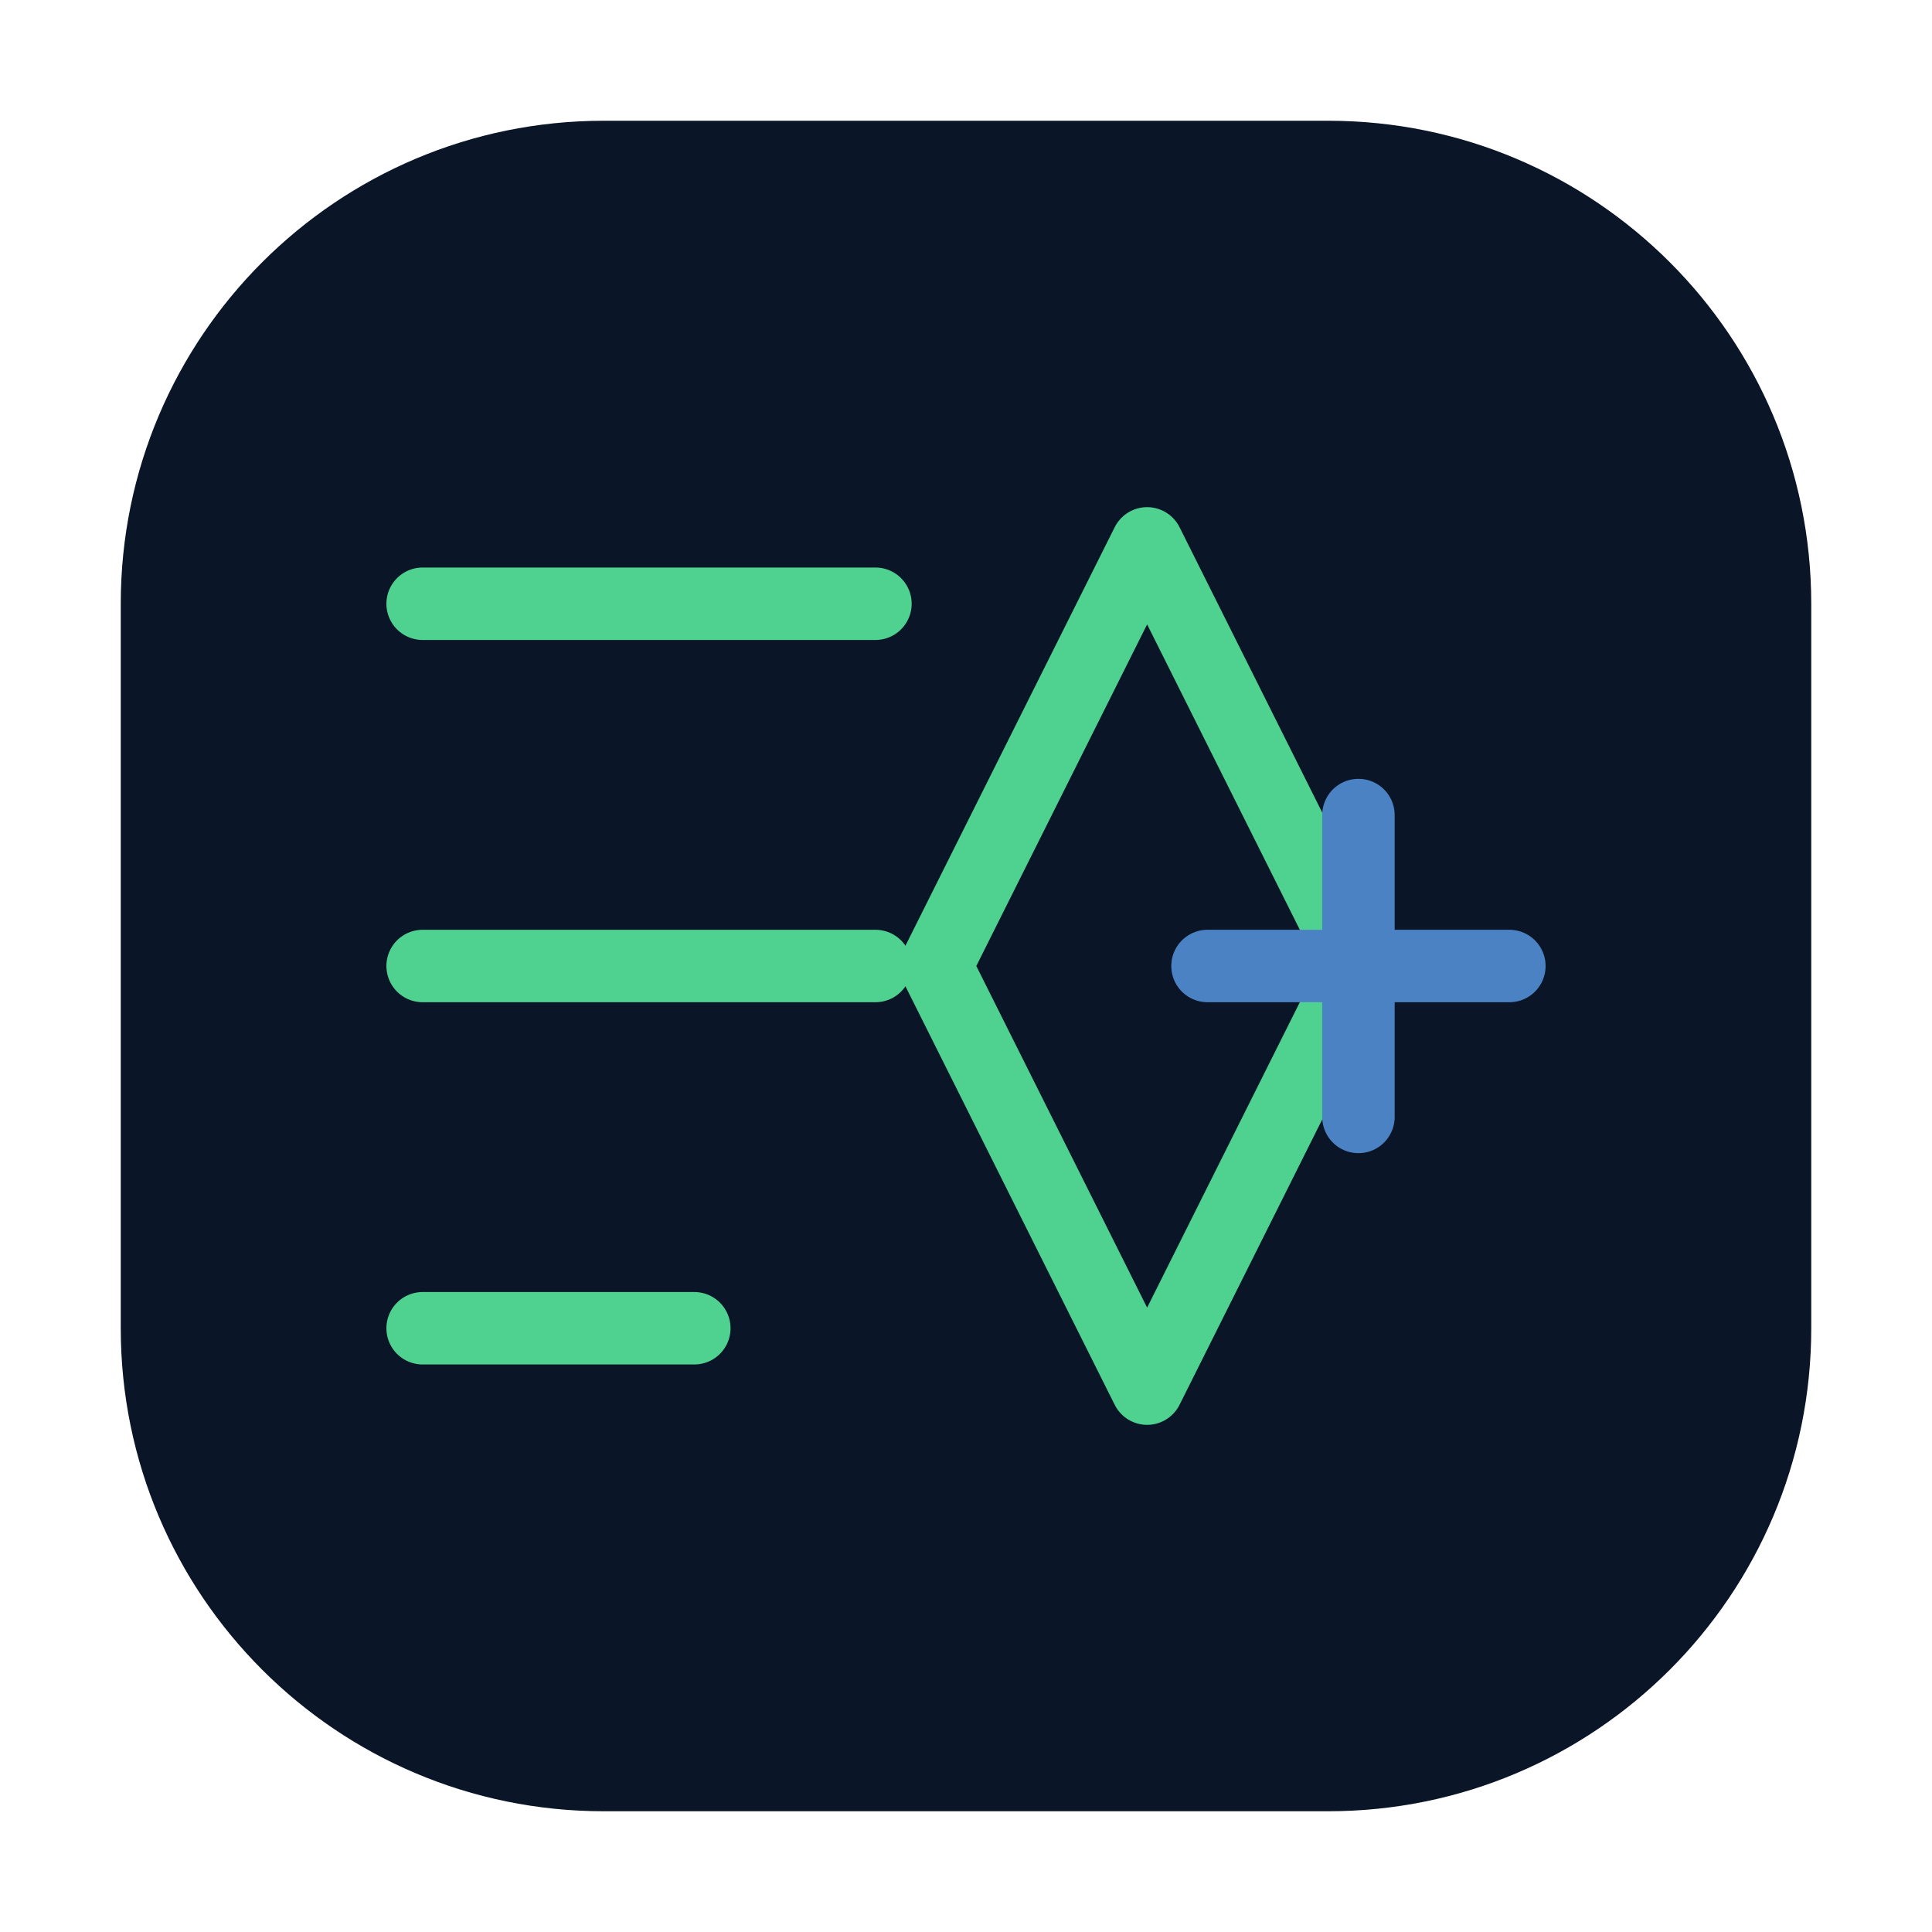
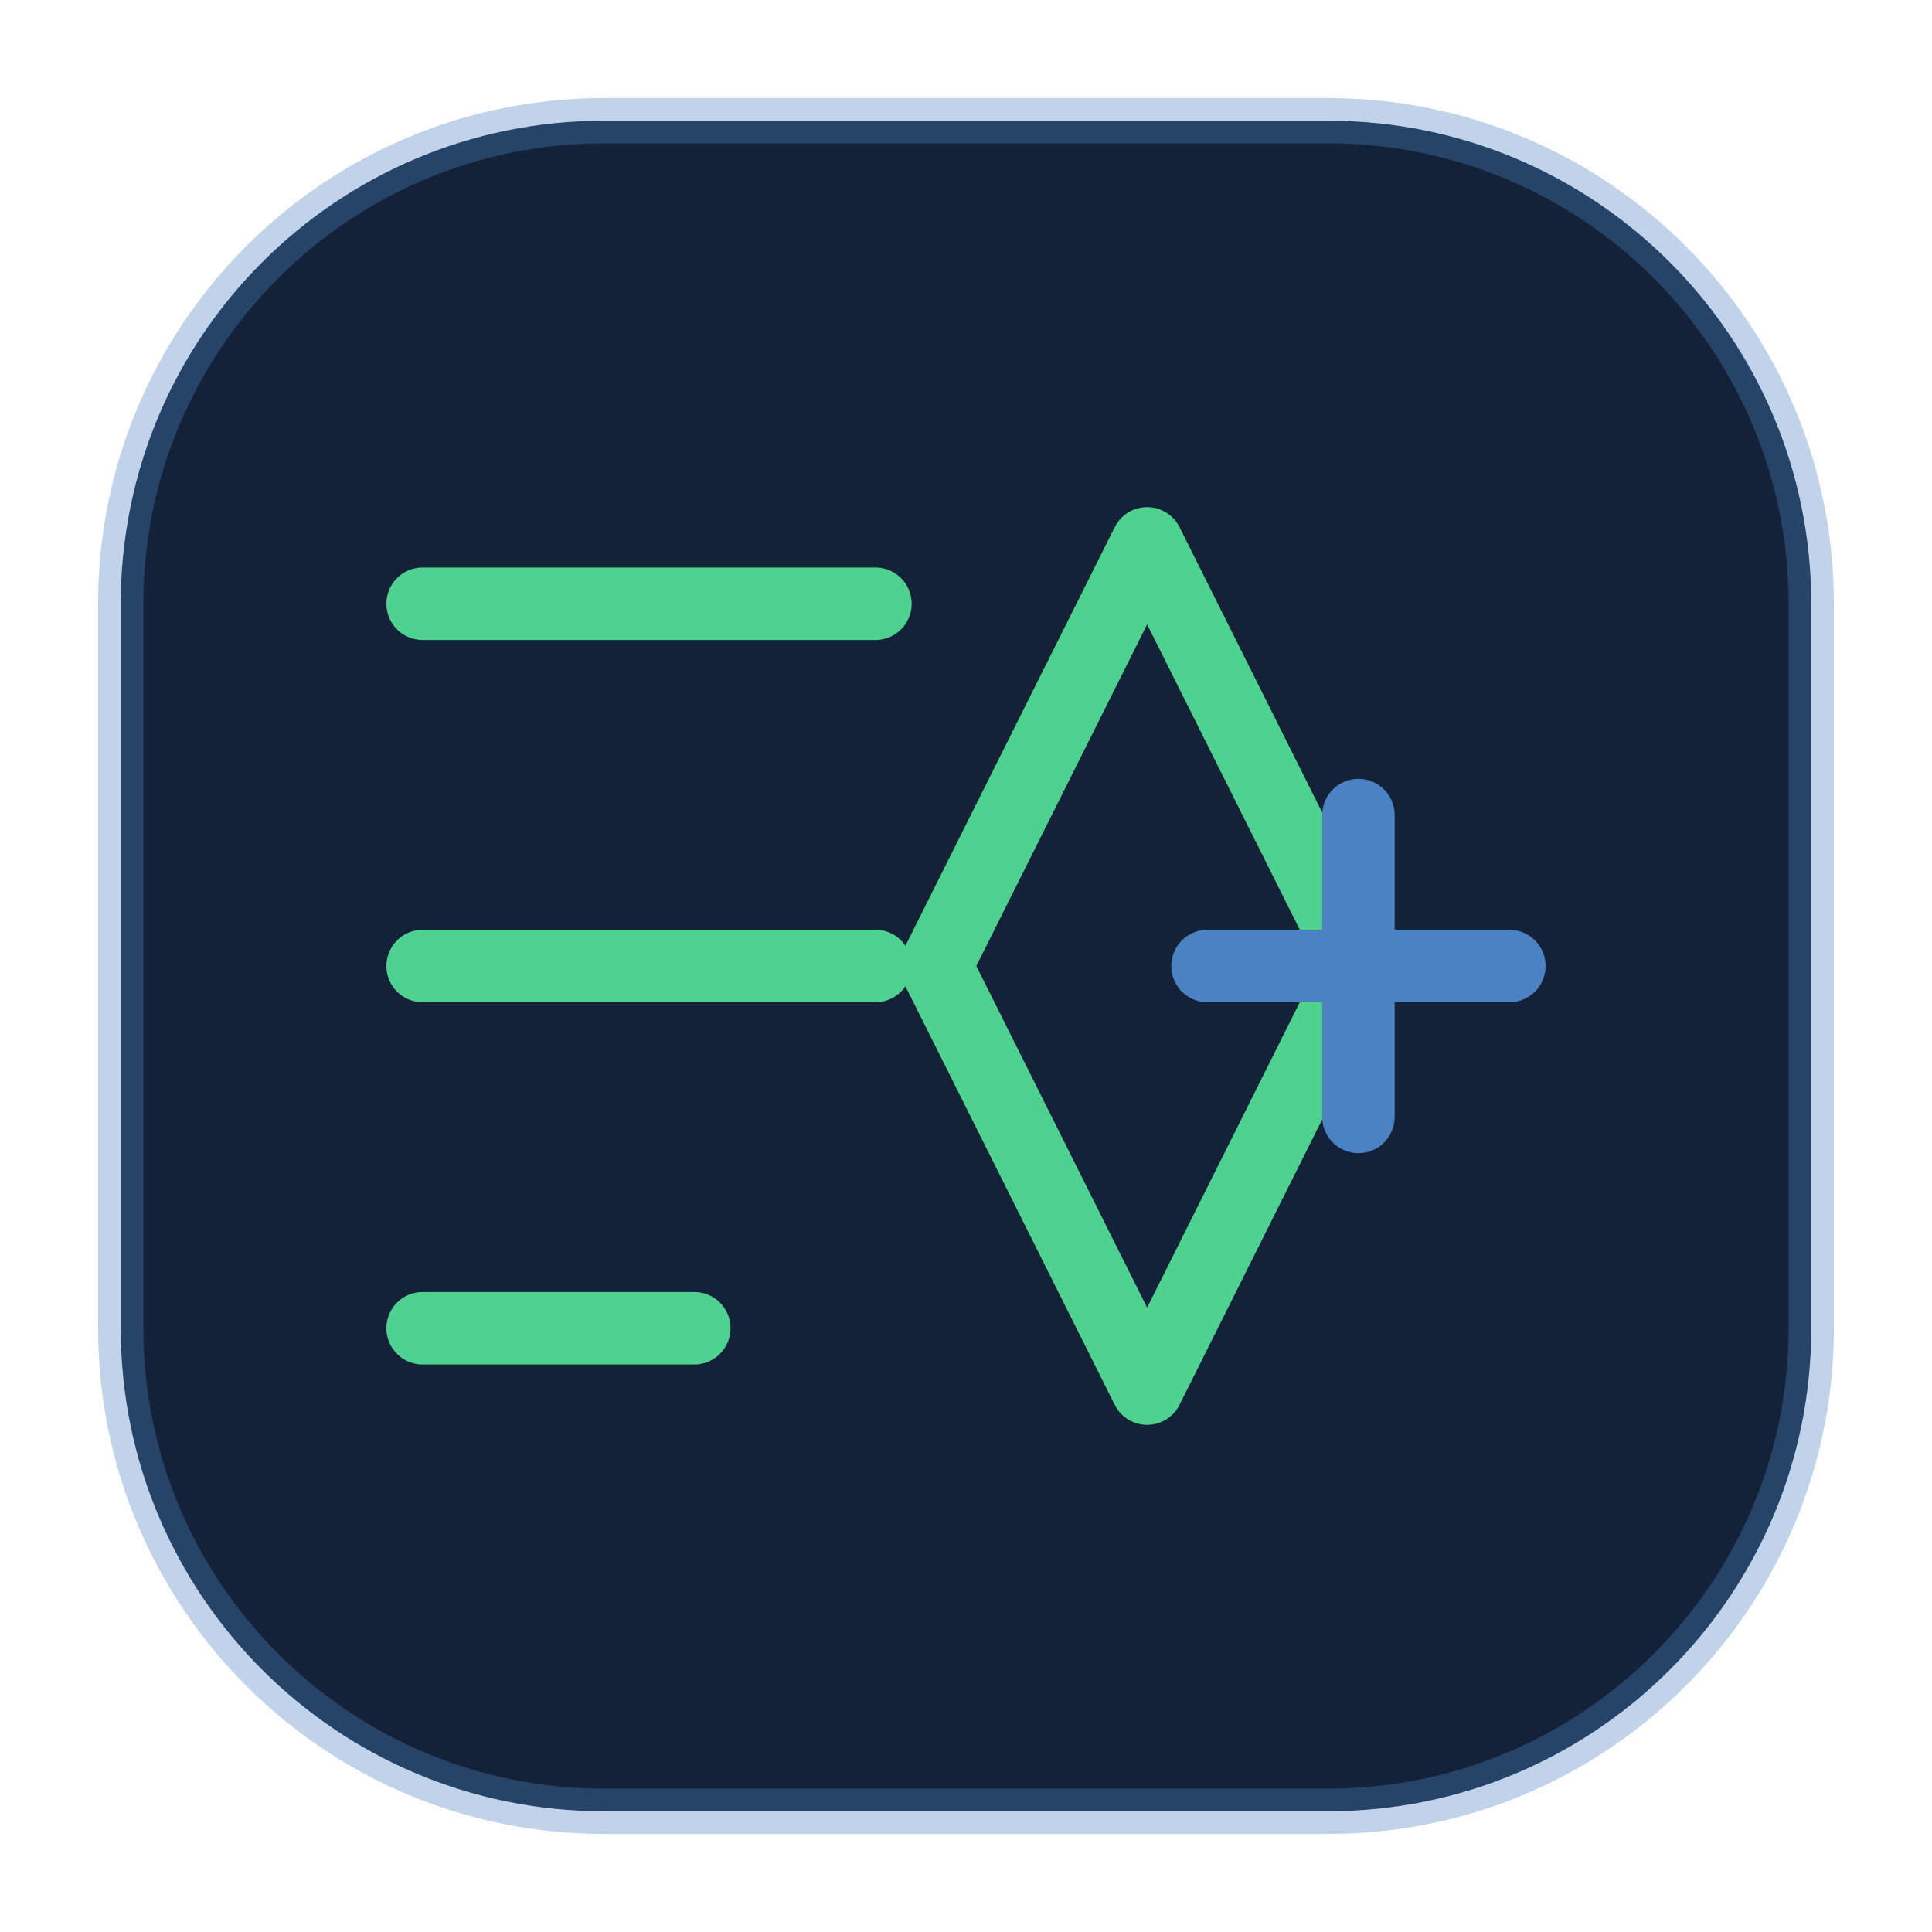
<svg xmlns="http://www.w3.org/2000/svg" viewBox="0 0 64 64" fill="none">
-   <rect x="4" y="4" width="56" height="56" rx="16" fill="#0a1628" />
+   <rect x="4" y="4" width="56" height="56" rx="16" fill="#132238" stroke="#4b82c3" stroke-opacity="0.35" stroke-width="1.5" />
  <defs>
    <linearGradient id="g4" x1="0" y1="0" x2="64" y2="64">
      <stop offset="0" stop-color="#4fd290" />
      <stop offset="1" stop-color="#4b82c3" />
    </linearGradient>
  </defs>
  <g stroke="#4fd290" stroke-width="2.4" stroke-linecap="round" stroke-linejoin="round">
    <path d="M14 20h15M14 32h15M14 44h9" />
    <path d="M38 18l-7 14 7 14 7-14z" />
  </g>
  <path d="M40 32h10M45 27v10" stroke="#4b82c3" stroke-width="2.4" stroke-linecap="round" />
</svg>
